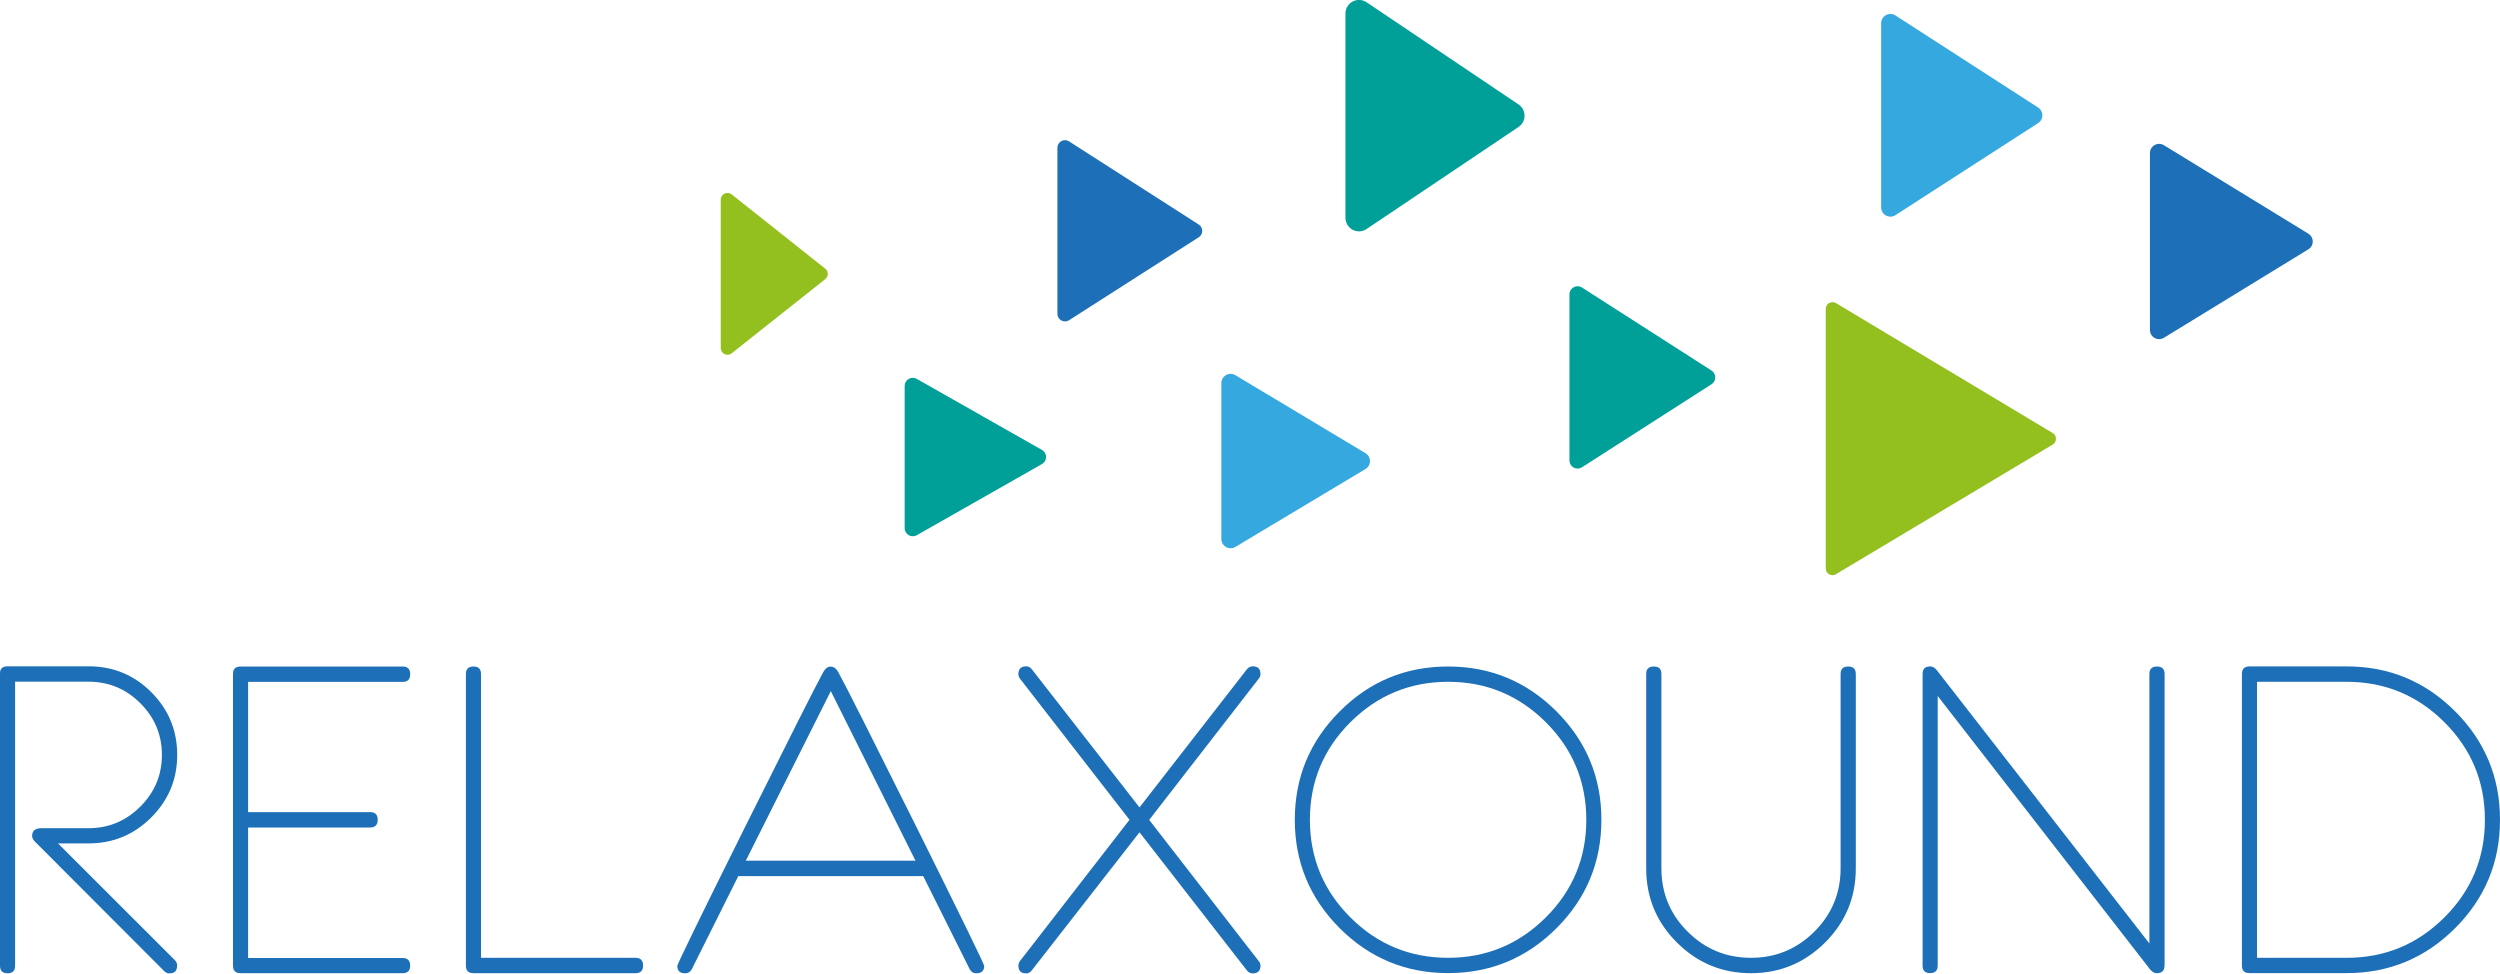
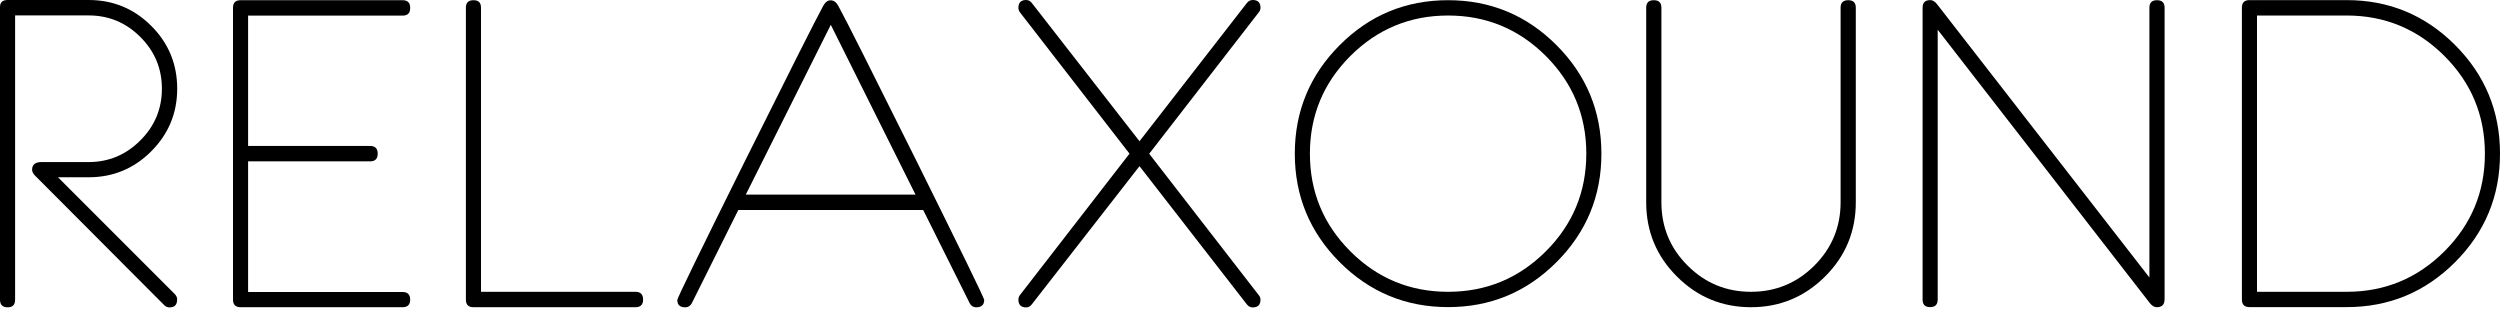
- <svg xmlns="http://www.w3.org/2000/svg" id="Ebene_1" width="250" height="97.34" viewBox="0 0 250 97.34">
-   <defs>
-     <style>.cls-1{stroke-width:1.63px;}.cls-1,.cls-2,.cls-3,.cls-4,.cls-5,.cls-6{stroke-linejoin:round;}.cls-1,.cls-6{fill:#00a099;stroke:#00a099;}.cls-2{stroke-width:1.52px;}.cls-2,.cls-3{stroke:#1d70b7;}.cls-2,.cls-3,.cls-7{fill:#1d70b7;}.cls-3{stroke-width:1.83px;}.cls-4{fill:#35a8e0;stroke:#35a8e0;stroke-width:1.85px;}.cls-5{fill:#93c01f;stroke:#93c01f;stroke-width:1.35px;}.cls-6{stroke-width:2.71px;}</style>
-   </defs>
-   <g>
-     <path class="cls-7" d="m17.71,96.57c0,.51-.25.77-.77.77-.2,0-.37-.08-.53-.24l-12.85-12.87c-.23-.22-.35-.43-.35-.64,0-.51.31-.77.93-.77h4.71c2.02,0,3.74-.72,5.18-2.16,1.44-1.43,2.16-3.16,2.16-5.17s-.72-3.74-2.16-5.17c-1.44-1.44-3.17-2.15-5.18-2.15H1.51v28.4c0,.51-.25.76-.75.76s-.76-.25-.76-.76v-29.23c0-.48.25-.71.76-.71h8.1c2.45,0,4.54.86,6.27,2.59,1.73,1.73,2.59,3.82,2.59,6.27s-.87,4.53-2.6,6.26c-1.73,1.73-3.82,2.59-6.27,2.59h-3.05l11.69,11.68c.15.16.23.34.23.54Z" />
-     <path class="cls-7" d="m41.02,96.55c0,.51-.25.77-.76.77h-16.2c-.51,0-.76-.25-.76-.76v-29.16c0-.5.25-.75.76-.75h16.2c.5,0,.76.25.76.77s-.25.77-.76.77h-15.45v13.02h12.2c.51,0,.76.26.76.77s-.25.77-.76.77h-12.2v13.05h15.45c.5,0,.76.26.76.77Z" />
-     <path class="cls-7" d="m64.31,96.55c0,.51-.25.77-.76.77h-16.2c-.51,0-.76-.25-.76-.76v-29.16c0-.5.25-.75.76-.75s.75.25.75.75v28.38h15.45c.5,0,.76.26.76.77Z" />
-     <path class="cls-7" d="m98.42,96.59c0,.49-.27.74-.8.74-.29,0-.51-.14-.65-.41l-4.65-9.31h-.07s-18.42,0-18.42,0l-4.65,9.31c-.15.27-.36.41-.65.41-.54,0-.8-.24-.8-.74,0-.17,2.24-4.78,6.74-13.82,4.48-8.99,7.1-14.18,7.86-15.57.2-.36.45-.54.73-.54.3,0,.56.18.76.54.77,1.39,3.38,6.59,7.86,15.57,4.49,9.04,6.74,13.65,6.74,13.82Zm-6.87-10.52l-8.47-16.96-8.5,16.96h16.96Z" />
-     <path class="cls-7" d="m126.05,96.56c0,.52-.26.78-.78.78-.23,0-.43-.1-.59-.31l-10.73-13.8-10.75,13.78c-.16.22-.35.33-.58.33-.52,0-.78-.26-.78-.78,0-.16.05-.31.16-.46l10.95-14.12-10.95-14.11c-.11-.15-.16-.3-.16-.46,0-.52.26-.78.78-.78.23,0,.42.11.58.32l10.75,13.79,10.73-13.8c.16-.21.36-.31.59-.31.52,0,.78.26.78.78,0,.16-.06.31-.17.45l-10.96,14.13,10.96,14.13c.12.14.17.3.17.45Z" />
-     <path class="cls-7" d="m160.14,81.98c0,4.24-1.5,7.85-4.49,10.84-2.99,2.99-6.61,4.49-10.84,4.49s-7.85-1.5-10.84-4.49c-2.99-2.99-4.49-6.61-4.49-10.84s1.5-7.85,4.49-10.84c2.99-3,6.61-4.49,10.84-4.49s7.85,1.5,10.84,4.49c2.99,2.99,4.49,6.61,4.49,10.84Zm-1.51,0c0-3.81-1.35-7.06-4.05-9.76-2.7-2.69-5.96-4.04-9.77-4.04s-7.07,1.35-9.77,4.04c-2.7,2.7-4.05,5.95-4.05,9.76s1.35,7.07,4.05,9.76c2.7,2.7,5.96,4.04,9.77,4.04s7.07-1.35,9.77-4.04c2.7-2.69,4.05-5.95,4.05-9.76Z" />
-     <path class="cls-7" d="m185.58,86.84c0,2.89-1.02,5.37-3.07,7.41-2.05,2.04-4.52,3.07-7.41,3.07s-5.36-1.02-7.41-3.07c-2.05-2.04-3.07-4.52-3.07-7.41v-19.44c0-.5.25-.75.76-.75s.76.25.76.75v19.43c0,2.48.87,4.59,2.62,6.33,1.75,1.75,3.86,2.62,6.34,2.62s4.59-.88,6.34-2.62c1.75-1.75,2.62-3.86,2.62-6.33v-19.43c0-.5.25-.75.76-.75s.76.25.76.75v19.44Z" />
-     <path class="cls-7" d="m216.45,96.56c0,.51-.26.76-.78.76-.23,0-.45-.13-.67-.39l-21.23-27.33v26.95c0,.51-.25.76-.76.76s-.75-.25-.75-.76v-29.16c0-.5.25-.75.77-.75.23,0,.45.13.66.39l21.25,27.32v-26.95c0-.5.25-.75.76-.75s.76.25.76.75v29.16Z" />
-     <path class="cls-7" d="m250,81.98c0,4.24-1.5,7.85-4.49,10.84-2.99,2.99-6.61,4.49-10.84,4.49h-9.72c-.51,0-.76-.25-.76-.76v-29.16c0-.5.25-.75.76-.75h9.72c4.23,0,7.85,1.5,10.84,4.49,2.99,2.99,4.49,6.61,4.49,10.84Zm-1.51,0c0-3.81-1.35-7.06-4.05-9.76-2.7-2.69-5.96-4.04-9.77-4.04h-8.97v27.6h8.97c3.82,0,7.07-1.35,9.77-4.04,2.7-2.69,4.05-5.95,4.05-9.76Z" />
-   </g>
-   <polygon class="cls-6" points="135.9 21.78 151.1 11.57 135.9 1.35 135.9 21.78" />
-   <polygon class="cls-3" points="215.91 33 230.36 24.15 215.91 15.3 215.91 33" />
-   <polygon class="cls-1" points="91.28 52.81 103.79 45.7 91.28 38.6 91.28 52.81" />
-   <polygon class="cls-5" points="72.75 34.8 82.1 27.39 72.75 19.97 72.75 34.8" />
-   <polygon class="cls-5" points="183.25 56.84 204.92 43.88 183.25 30.89 183.25 56.84" />
-   <polygon class="cls-4" points="123.06 53.9 136.07 46.11 123.06 38.31 123.06 53.9" />
-   <polygon class="cls-4" points="189.04 20.74 203.31 11.53 189.04 2.32 189.04 20.74" />
-   <polygon class="cls-1" points="157.76 46.04 170.71 37.74 157.76 29.44 157.76 46.04" />
-   <polygon class="cls-2" points="106.5 31.38 119.46 23.09 106.5 14.78 106.5 31.38" />
+ <svg xmlns="http://www.w3.org/2000/svg" width="449" height="56" viewBox="0 0 449 56" fill="none">
+   <path d="M31.807 53.827C31.807 54.744 31.358 55.211 30.424 55.211C30.065 55.211 29.76 55.067 29.472 54.78L6.394 31.642C5.981 31.246 5.765 30.869 5.765 30.491C5.765 29.574 6.322 29.107 7.435 29.107H15.895C19.523 29.107 22.612 27.812 25.198 25.224C27.784 22.653 29.077 19.542 29.077 15.929C29.077 12.315 27.784 9.205 25.198 6.634C22.612 4.045 19.505 2.769 15.895 2.769H2.712V53.827C2.712 54.744 2.263 55.193 1.365 55.193C0.467 55.193 0 54.744 0 53.827V1.276C0 0.413 0.449 0 1.365 0H15.913C20.313 0 24.066 1.546 27.174 4.656C30.281 7.767 31.825 11.524 31.825 15.929C31.825 20.333 30.263 24.073 27.155 27.183C24.048 30.293 20.295 31.839 15.895 31.839H10.417L31.412 52.838C31.681 53.126 31.825 53.449 31.825 53.809L31.807 53.827Z" fill="black" />
+   <path d="M73.672 53.791C73.672 54.708 73.223 55.175 72.307 55.175H43.212C42.296 55.175 41.847 54.726 41.847 53.809V1.385C41.847 0.486 42.296 0.036 43.212 0.036H72.307C73.205 0.036 73.672 0.486 73.672 1.42C73.672 2.355 73.223 2.805 72.307 2.805H44.559V26.212H66.47C67.386 26.212 67.835 26.68 67.835 27.597C67.835 28.514 67.386 28.981 66.47 28.981H44.559V52.443H72.307C73.205 52.443 73.672 52.91 73.672 53.827V53.791Z" fill="black" />
+   <path d="M115.501 53.791C115.501 54.708 115.052 55.175 114.136 55.175H85.04C84.124 55.175 83.675 54.726 83.675 53.809V1.385C83.675 0.486 84.124 0.036 85.04 0.036C85.957 0.036 86.388 0.486 86.388 1.385V52.407H114.136C115.034 52.407 115.501 52.874 115.501 53.791Z" fill="black" />
+   <path d="M176.762 53.862C176.762 54.743 176.277 55.193 175.326 55.193C174.805 55.193 174.41 54.941 174.158 54.456L165.807 37.718H165.681H132.599L124.247 54.456C123.978 54.941 123.601 55.193 123.08 55.193C122.11 55.193 121.643 54.761 121.643 53.862C121.643 53.557 125.666 45.269 133.748 29.017C141.794 12.854 146.5 3.523 147.865 1.025C148.224 0.377 148.673 0.054 149.176 0.054C149.715 0.054 150.181 0.377 150.541 1.025C151.924 3.523 156.611 12.872 164.657 29.017C172.721 45.269 176.762 53.557 176.762 53.862ZM164.424 34.949L149.212 4.458L133.946 34.949H164.406H164.424Z" fill="black" />
+   <path d="M226.386 53.809C226.386 54.744 225.919 55.211 224.985 55.211C224.572 55.211 224.213 55.031 223.925 54.654L204.654 29.844L185.347 54.618C185.06 55.013 184.719 55.211 184.305 55.211C183.372 55.211 182.905 54.744 182.905 53.809C182.905 53.521 182.994 53.252 183.192 52.982L202.858 27.597L183.192 2.229C182.994 1.96 182.905 1.69 182.905 1.402C182.905 0.467 183.372 0 184.305 0C184.719 0 185.06 0.198 185.347 0.575L204.654 25.367L223.925 0.557C224.213 0.18 224.572 0 224.985 0C225.919 0 226.386 0.467 226.386 1.402C226.386 1.69 226.278 1.96 226.08 2.211L206.396 27.614L226.08 53.018C226.296 53.27 226.386 53.557 226.386 53.827V53.809Z" fill="black" />
+   <path d="M287.612 27.597C287.612 35.219 284.918 41.71 279.547 47.085C274.177 52.461 267.676 55.157 260.079 55.157C252.482 55.157 245.98 52.461 240.61 47.085C235.24 41.71 232.546 35.202 232.546 27.597C232.546 19.992 235.24 13.484 240.61 8.108C245.98 2.715 252.482 0.036 260.079 0.036C267.676 0.036 274.177 2.733 279.547 8.108C284.918 13.484 287.612 19.992 287.612 27.597ZM284.9 27.597C284.9 20.747 282.475 14.904 277.626 10.05C272.777 5.214 266.922 2.787 260.079 2.787C253.236 2.787 247.381 5.214 242.532 10.05C237.683 14.904 235.258 20.747 235.258 27.597C235.258 34.447 237.683 40.307 242.532 45.144C247.381 49.998 253.236 52.407 260.079 52.407C266.922 52.407 272.777 49.98 277.626 45.144C282.475 40.307 284.9 34.447 284.9 27.597Z" fill="black" />
+   <path d="M333.302 36.334C333.302 41.53 331.47 45.989 327.788 49.656C324.106 53.324 319.67 55.175 314.48 55.175C309.289 55.175 304.853 53.342 301.171 49.656C297.489 45.989 295.657 41.53 295.657 36.334V1.385C295.657 0.486 296.106 0.036 297.022 0.036C297.938 0.036 298.387 0.486 298.387 1.385V36.316C298.387 40.775 299.95 44.568 303.093 47.696C306.236 50.843 310.025 52.407 314.48 52.407C318.934 52.407 322.723 50.825 325.866 47.696C329.009 44.55 330.572 40.757 330.572 36.316V1.385C330.572 0.486 331.021 0.036 331.937 0.036C332.853 0.036 333.302 0.486 333.302 1.385V36.334Z" fill="black" />
+   <path d="M388.744 53.808C388.744 54.725 388.277 55.175 387.343 55.175C386.93 55.175 386.535 54.941 386.14 54.474L348.011 5.339V53.79C348.011 54.707 347.562 55.157 346.646 55.157C345.73 55.157 345.299 54.707 345.299 53.79V1.366C345.299 0.467 345.748 0.018 346.682 0.018C347.095 0.018 347.49 0.251 347.867 0.719L386.032 49.835V1.384C386.032 0.485 386.481 0.036 387.397 0.036C388.313 0.036 388.762 0.485 388.762 1.384V53.808H388.744Z" fill="black" />
+   <path d="M449 27.596C449 35.219 446.306 41.709 440.936 47.085C435.566 52.46 429.064 55.157 421.467 55.157H404.01C403.094 55.157 402.645 54.707 402.645 53.79V1.366C402.645 0.467 403.094 0.018 404.01 0.018H421.467C429.064 0.018 435.566 2.714 440.936 8.09C446.306 13.465 449 19.973 449 27.578V27.596ZM446.288 27.596C446.288 20.747 443.863 14.903 439.014 10.049C434.165 5.213 428.31 2.786 421.467 2.786H405.357V52.406H421.467C428.328 52.406 434.165 49.979 439.014 45.143C443.863 40.307 446.288 34.446 446.288 27.596Z" fill="black" />
</svg>
